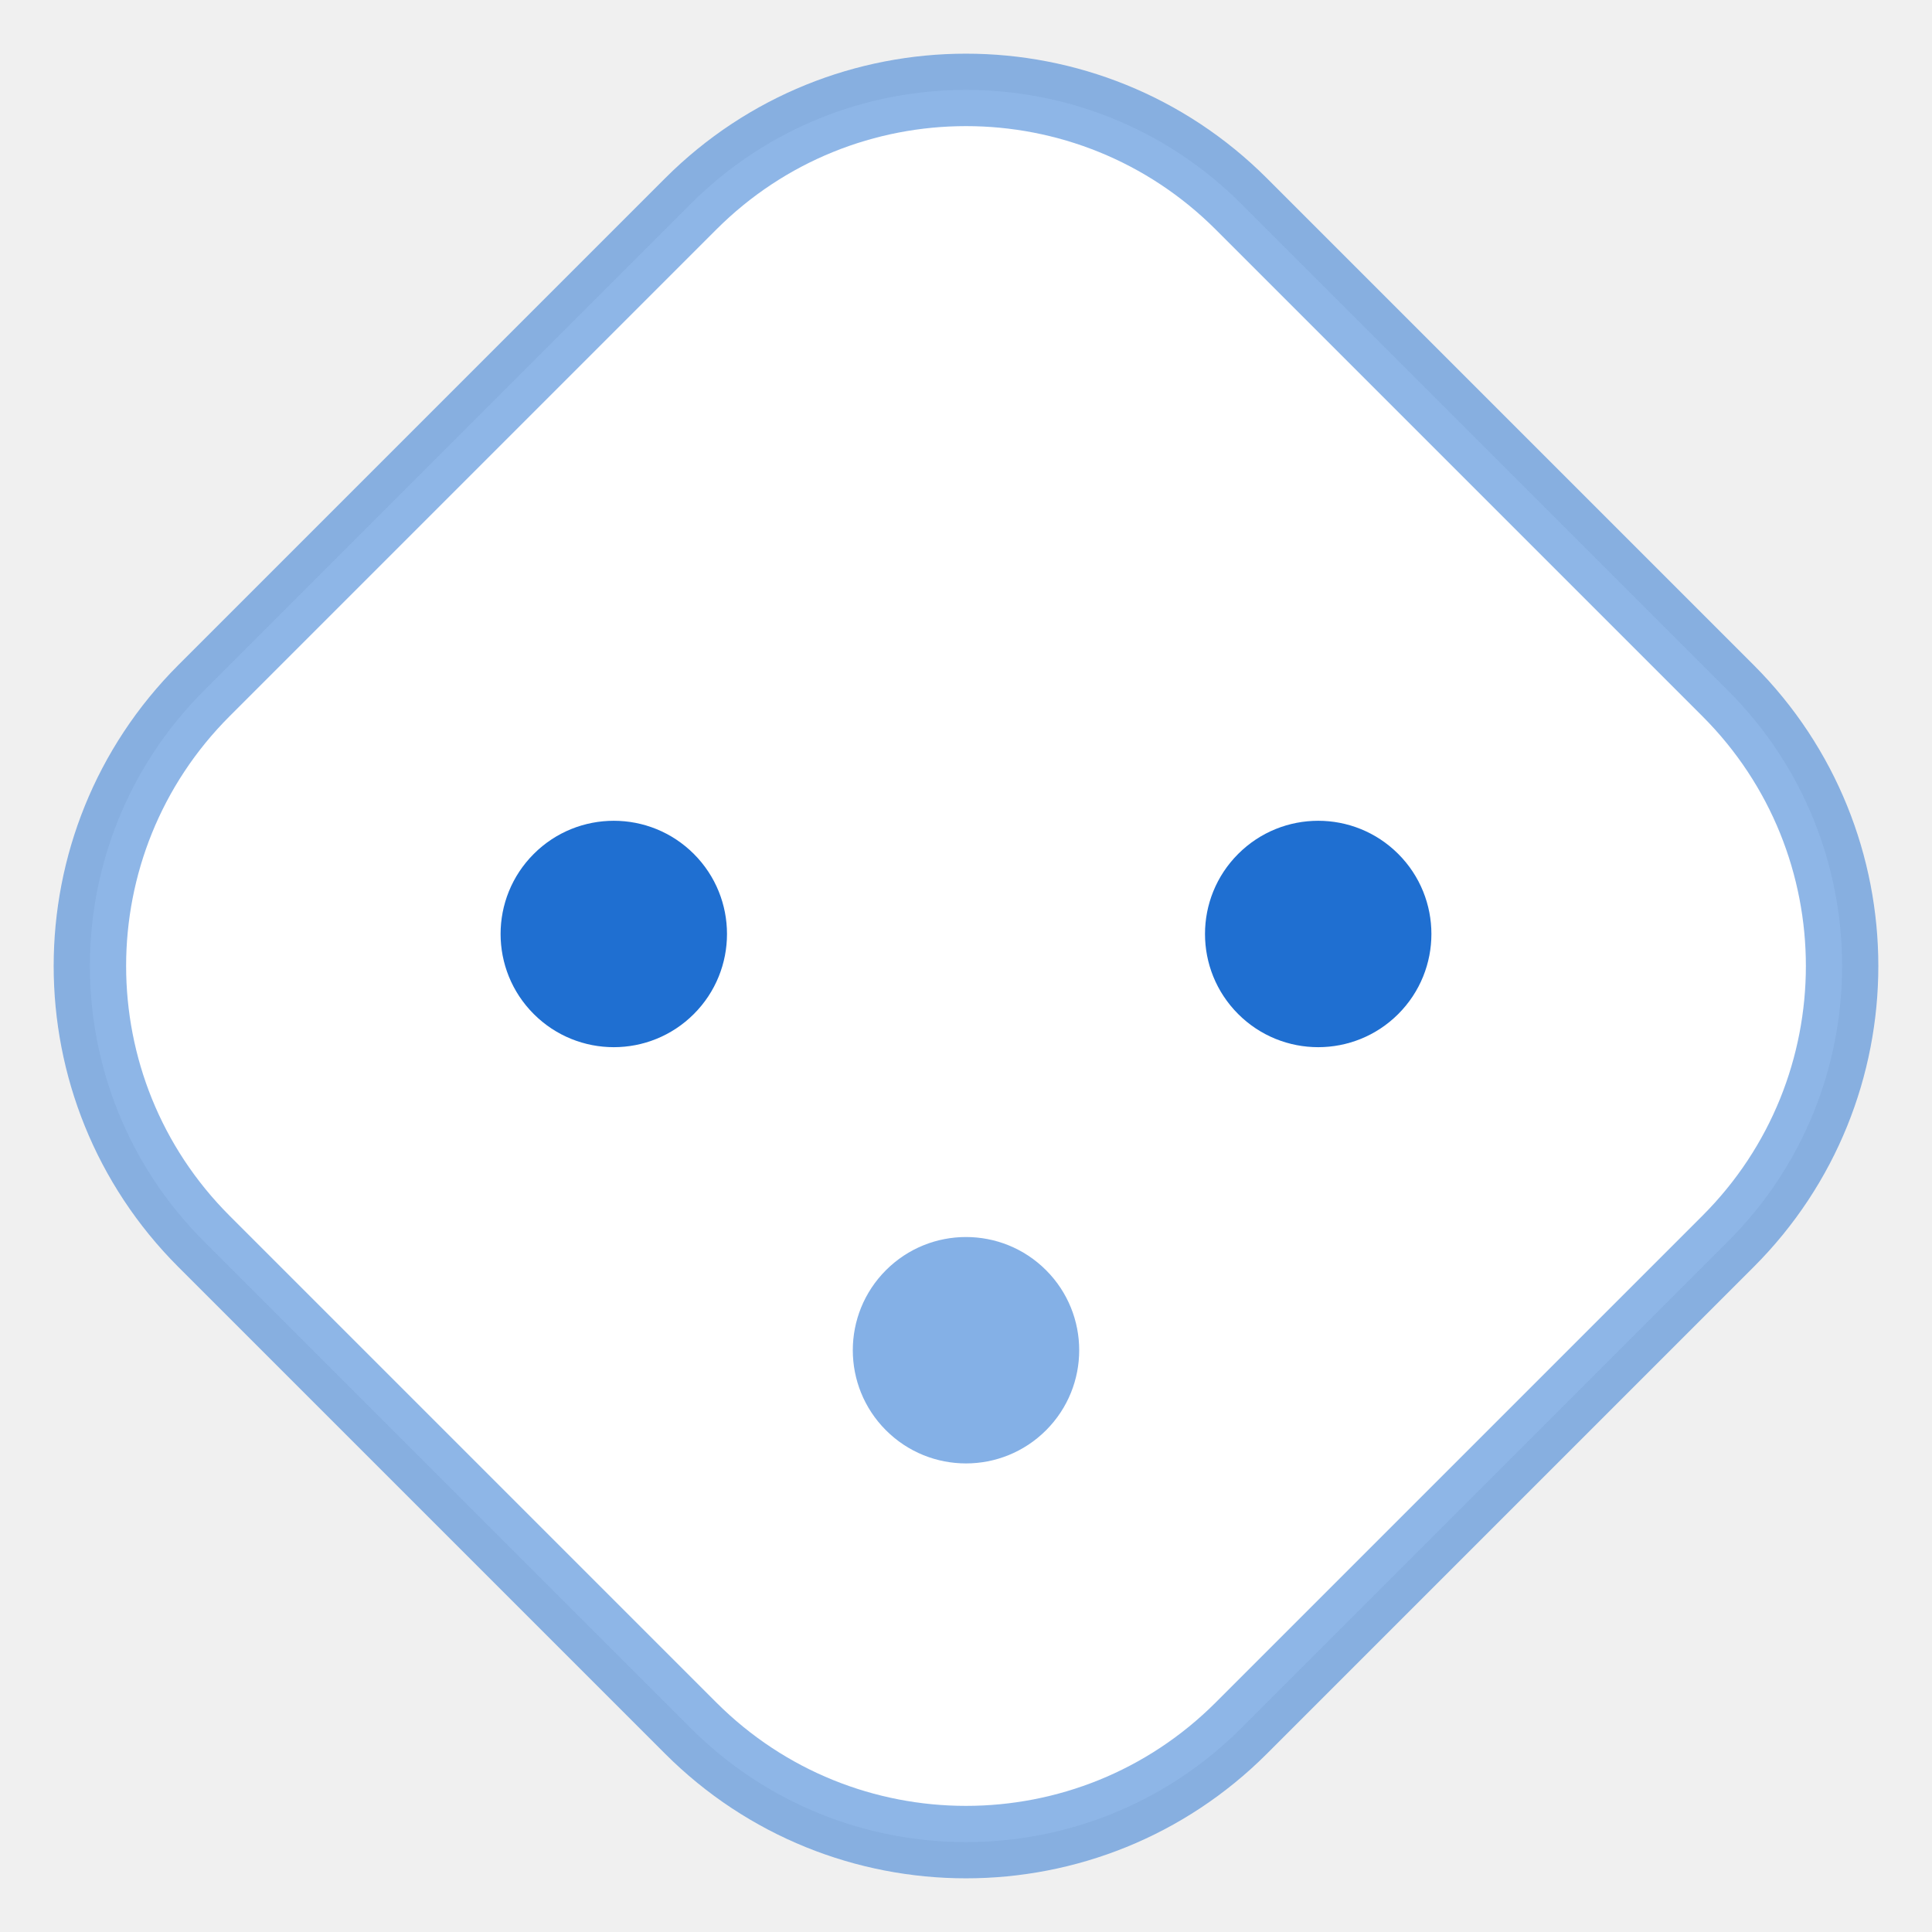
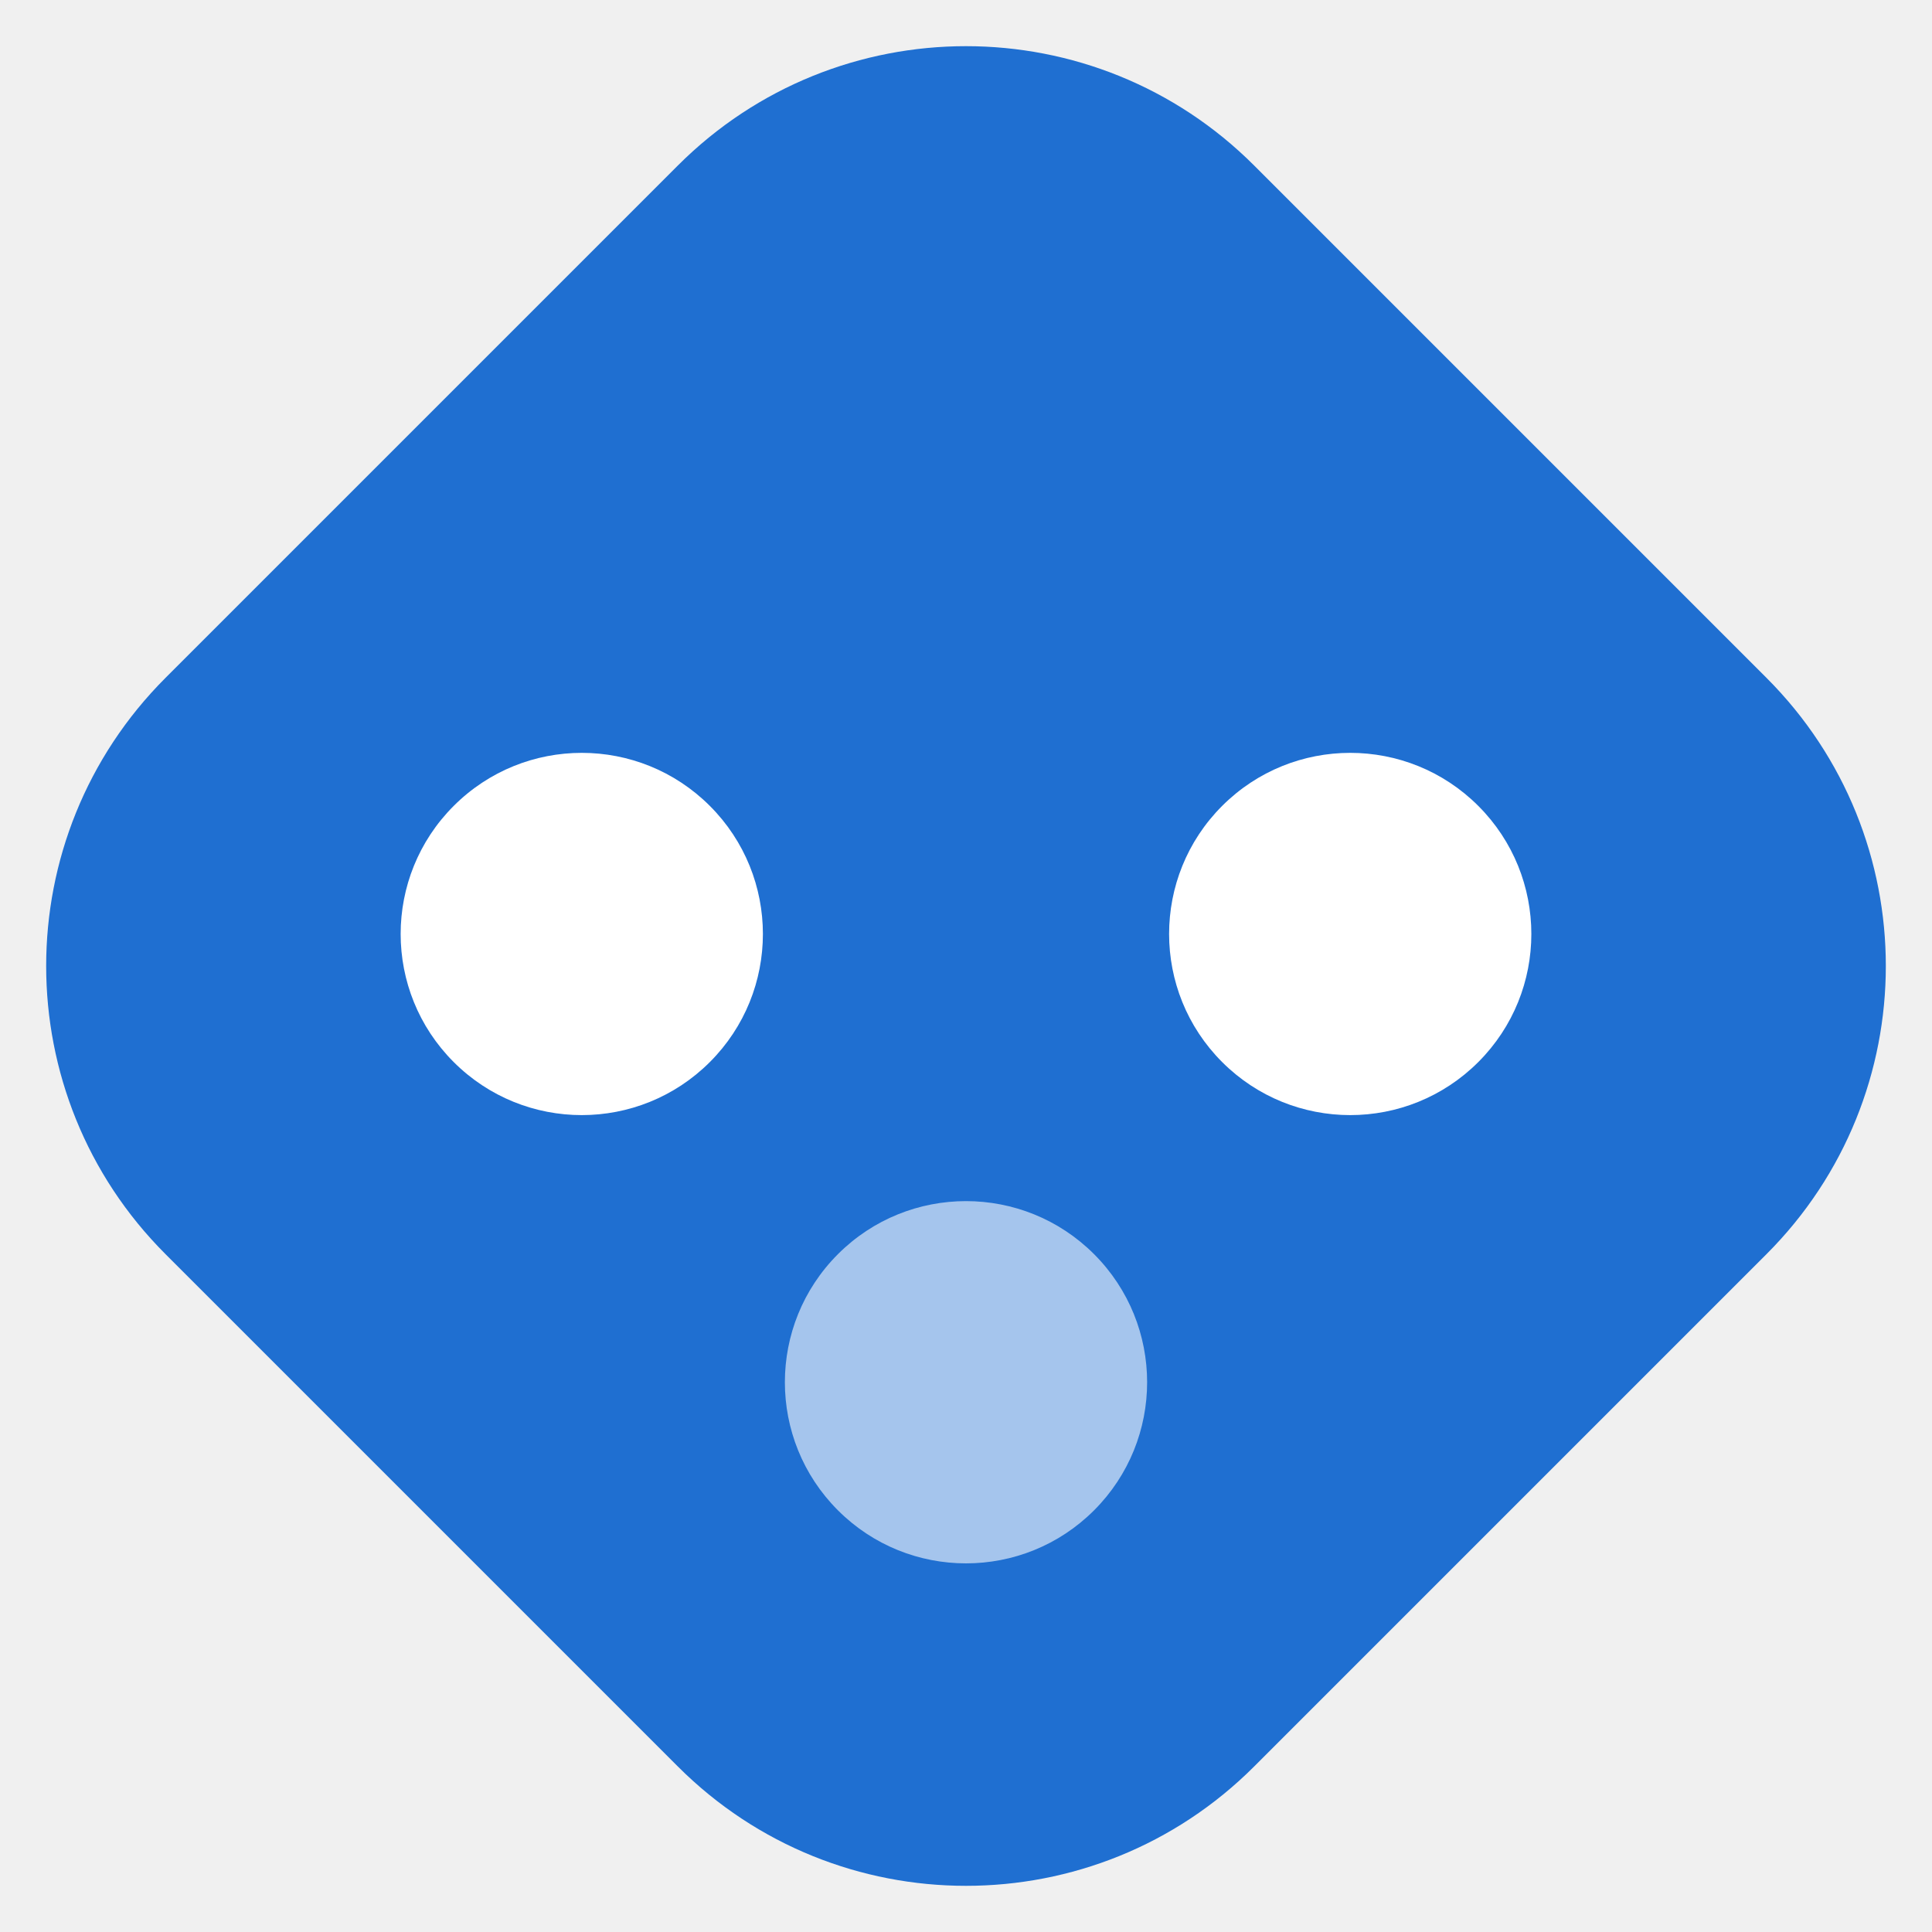
<svg xmlns="http://www.w3.org/2000/svg" viewBox="0 0 64 64">
  <g transform="translate(32 32) rotate(45) scale(1.5)">
-     <rect x="-16.2" y="-16.2" width="32.4" height="32.4" rx="8.6" fill="#ffffff" stroke="#1f6fd1" stroke-opacity=".5" stroke-width="1.6" />
-     <circle cx="-6" cy="5" r="2.5" fill="#1f6fd1" />
-     <circle cx="5" cy="-6" r="2.5" fill="#1f6fd1" />
-     <circle cx="6" cy="6" r="2.5" fill="#1f6fd1" fill-opacity=".55" />
+     <rect x="-17" y="-17" width="34" height="34" rx="9" fill="#1f6fd1" />
+     <circle cx="-6.5" cy="5.5" r="4" fill="#ffffff" />
+     <circle cx="5.5" cy="-6.5" r="4" fill="#ffffff" />
+     <circle cx="6.5" cy="6.5" r="4" fill="#ffffff" fill-opacity=".6" />
  </g>
</svg>
